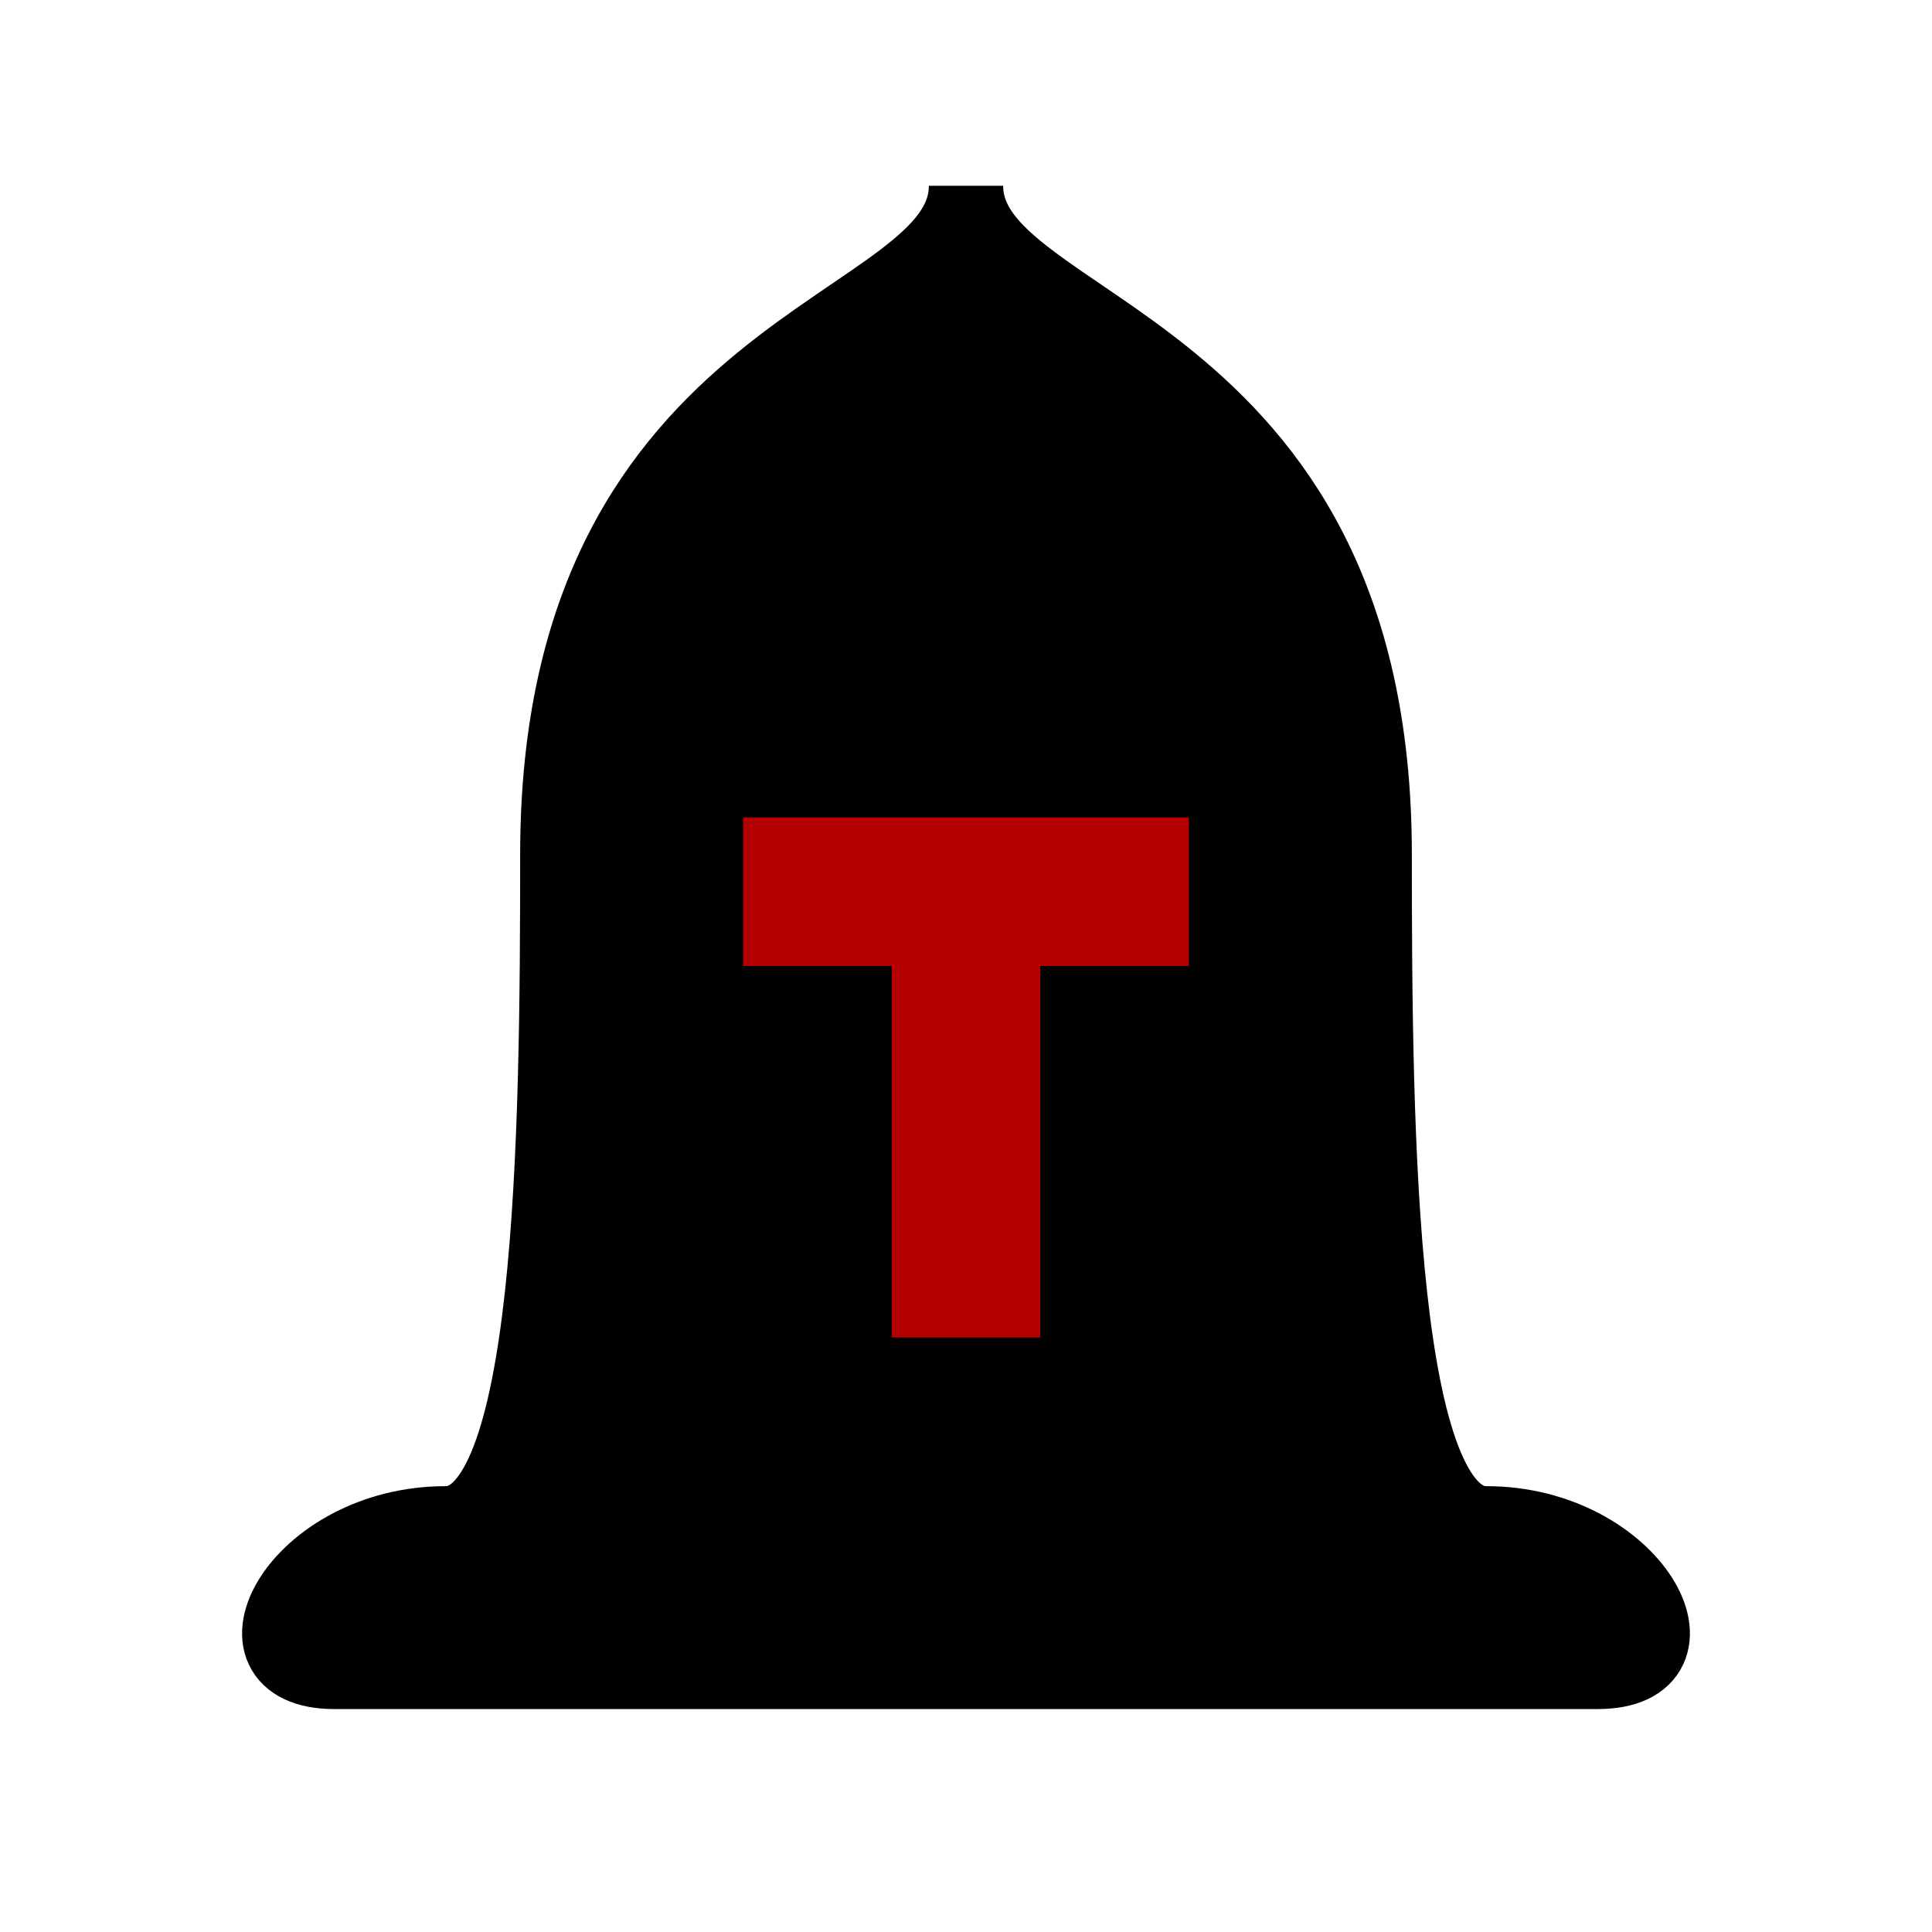
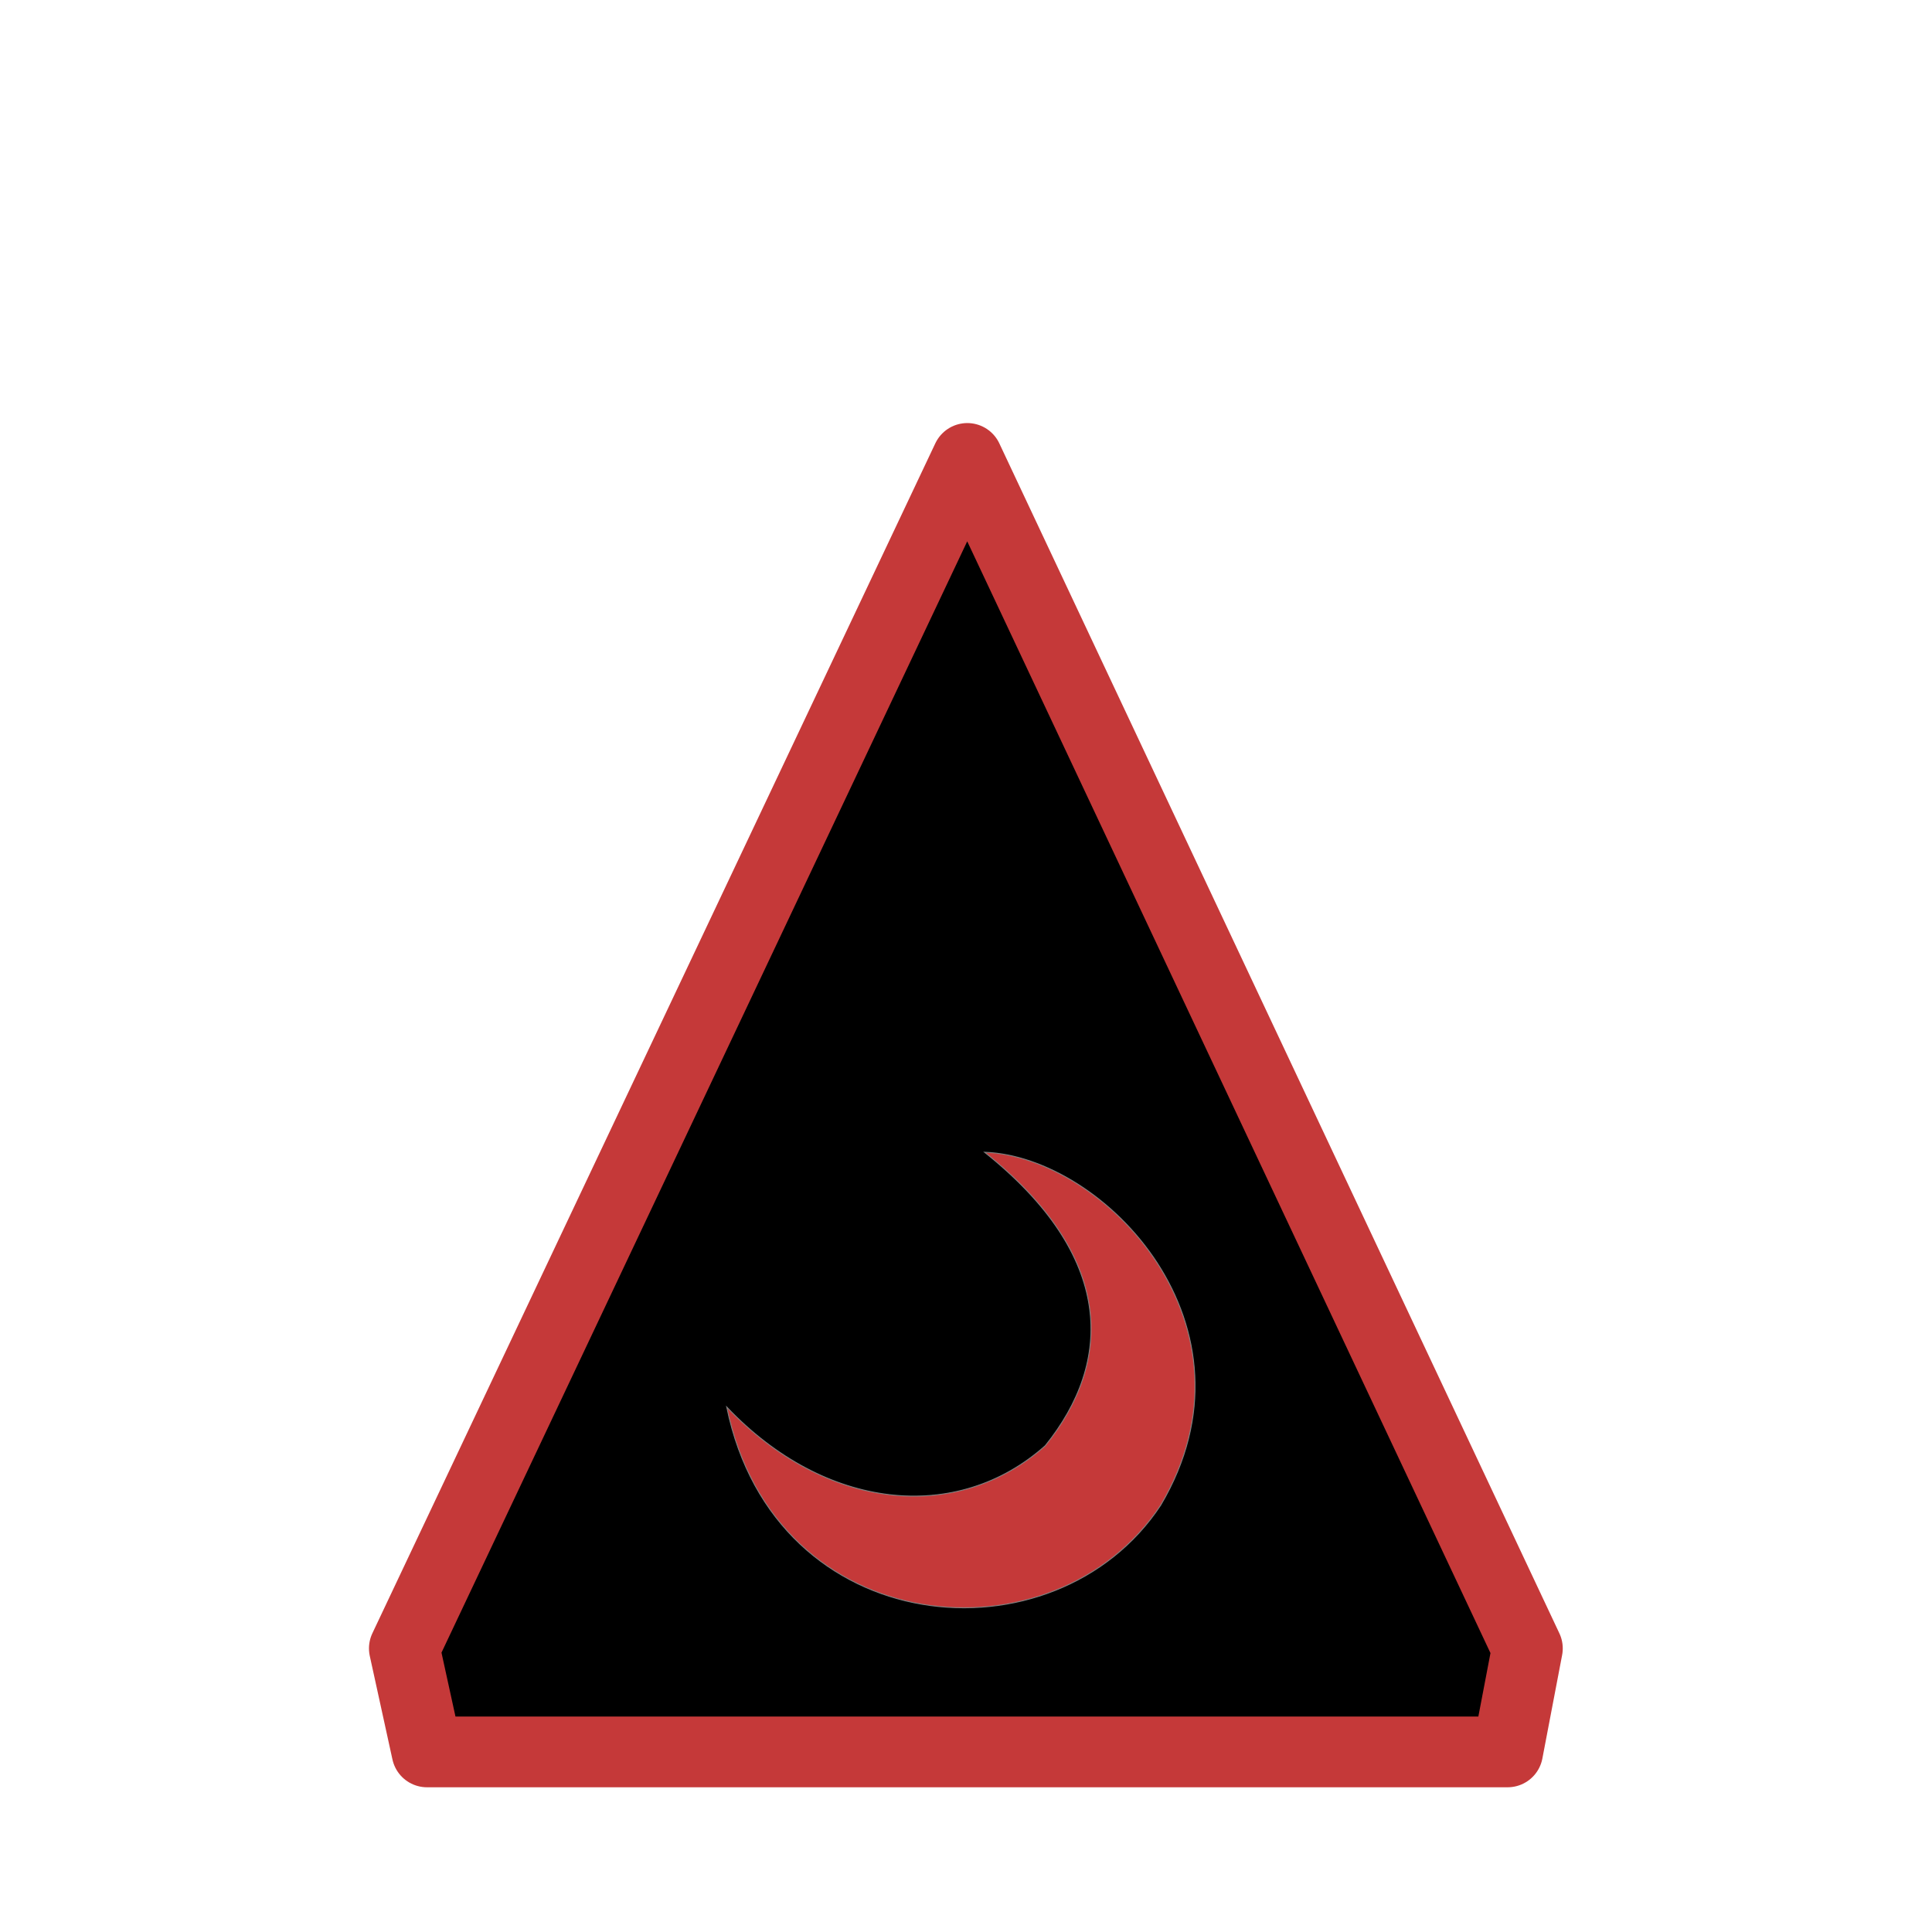
- <svg xmlns="http://www.w3.org/2000/svg" width="40px" height="40px" viewBox="0 0 40 40" version="1.1" baseProfile="full">
-   <g id="6bs" transform="matrix(1.538462 0 0 1.538462 0 0)">
-     <path transform="matrix(1 0 0 1 0 0)" d="M13 2.5C 13 4.5 7.5 4.5 7.5 11.5C 7.5 15.328 7.446 20.5 6 20.5C 4 20.5 2.955 22.5 4.5 22.5L4.5 22.5L13 22.5L21.5 22.5C 23.045 22.5 22 20.5 20 20.5C 18.554 20.5 18.5 15.328 18.5 11.5C 18.5 4.5 13 4.5 13 2.5z" stroke-width="1" style="stroke: rgb(0, 0, 0);" />
-     <path transform="matrix(1 0 0 1 0 0)" d="M13 12L13 18L13 12zM10 12L16 12" stroke-width="2" style="fill: rgb(255, 255, 255); stroke: rgb(179, 0, 0);" />
+ <svg xmlns="http://www.w3.org/2000/svg" viewBox="0 0 2048 2048">
+   <g id="g4008" style="fill:#f9f9f9" transform="matrix(1, 0, 0, 1, -2.842170943040401e-14, 8.526512829121202e-14)">
+     <path id="path4002" d="M 452.644,1857.085 H 1598.136 L 1619.086,1747.384 1025.39,485.966 428.625,1747.384 Z" style="fill-opacity: 1; stroke-width: 75; stroke-linecap: butt; stroke-linejoin: round; stroke-miterlimit: 4; stroke-dasharray: none; stroke-opacity: 1; fill: rgb(0, 0, 0); stroke: rgb(197, 57, 57);" />
+     <path id="path4006" d="m 770.385,1491.53 c 51.102,249.207 348.159,273.636 459.932,104.136 112.528,-190.019 -59.638,-369.762 -186.576,-374.237 138.048,110.244 136.487,221.499 64.286,311.081 -93.691,83.46 -233.569,68.691 -337.642,-40.98 z" style="fill-opacity: 1; stroke-width: 1px; stroke-linecap: butt; stroke-linejoin: miter; stroke-opacity: 1; stroke: rgb(128, 128, 128); fill: rgb(197, 57, 57);" />
  </g>
</svg>
